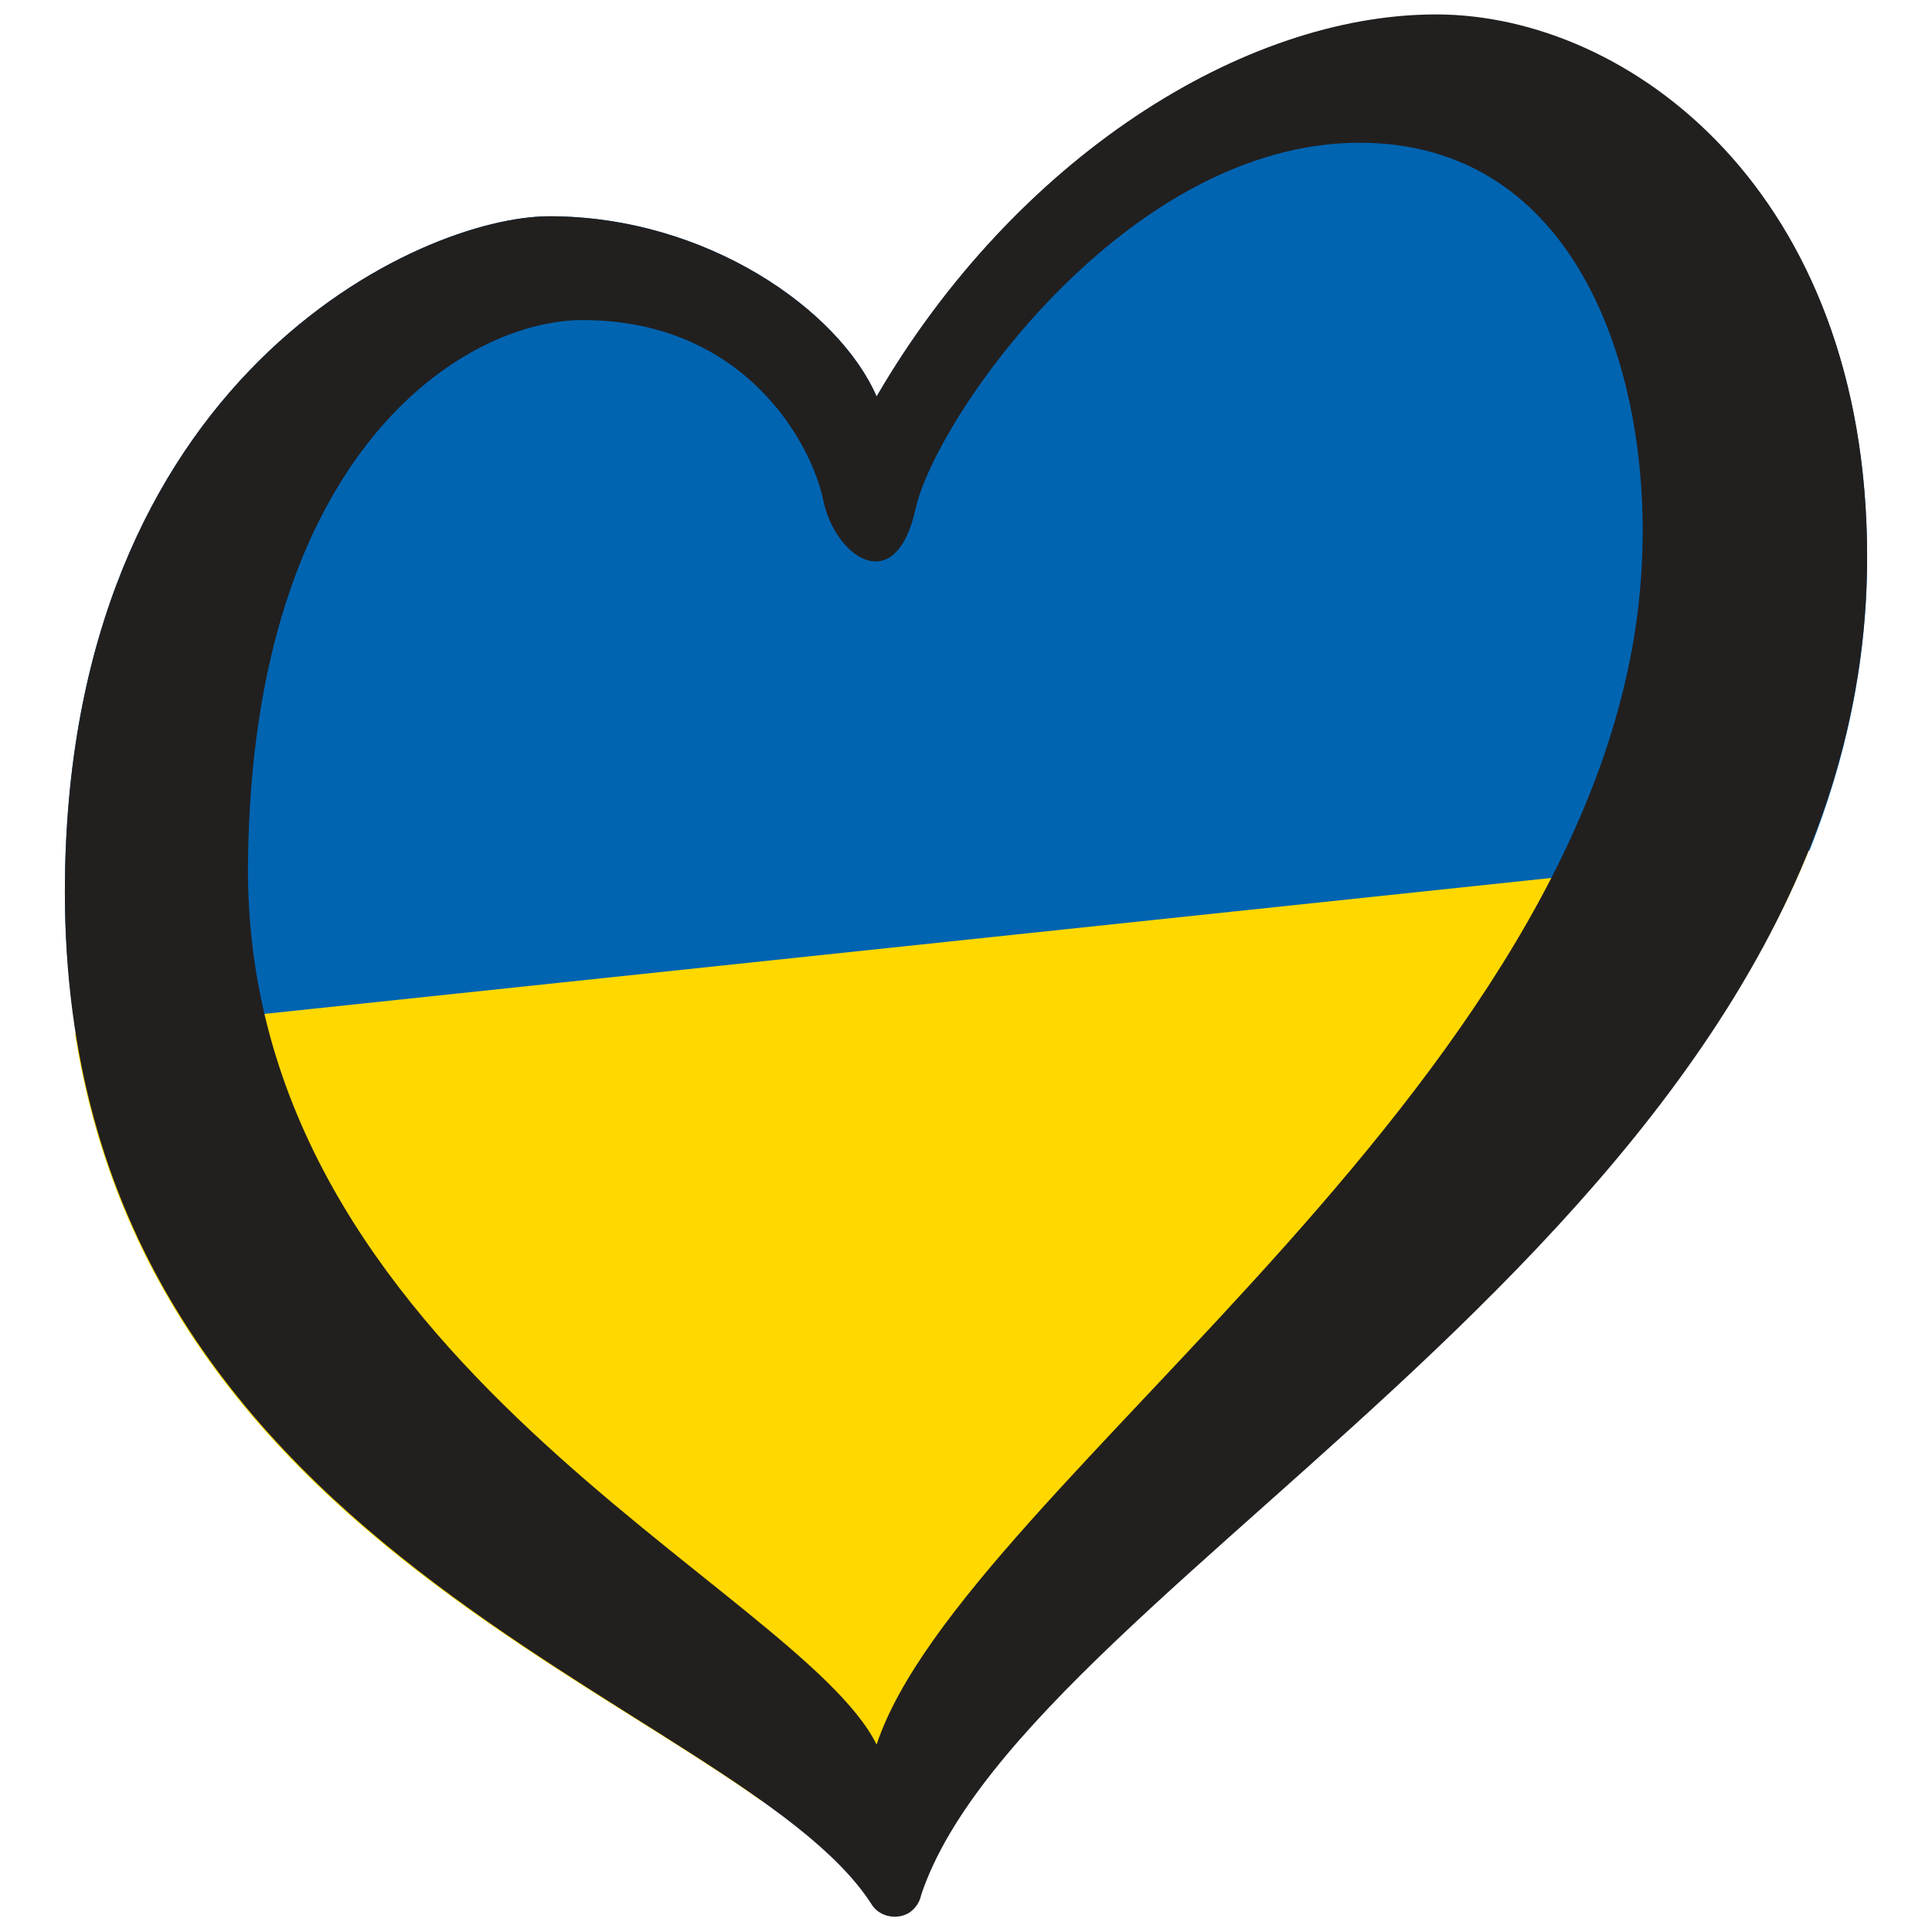
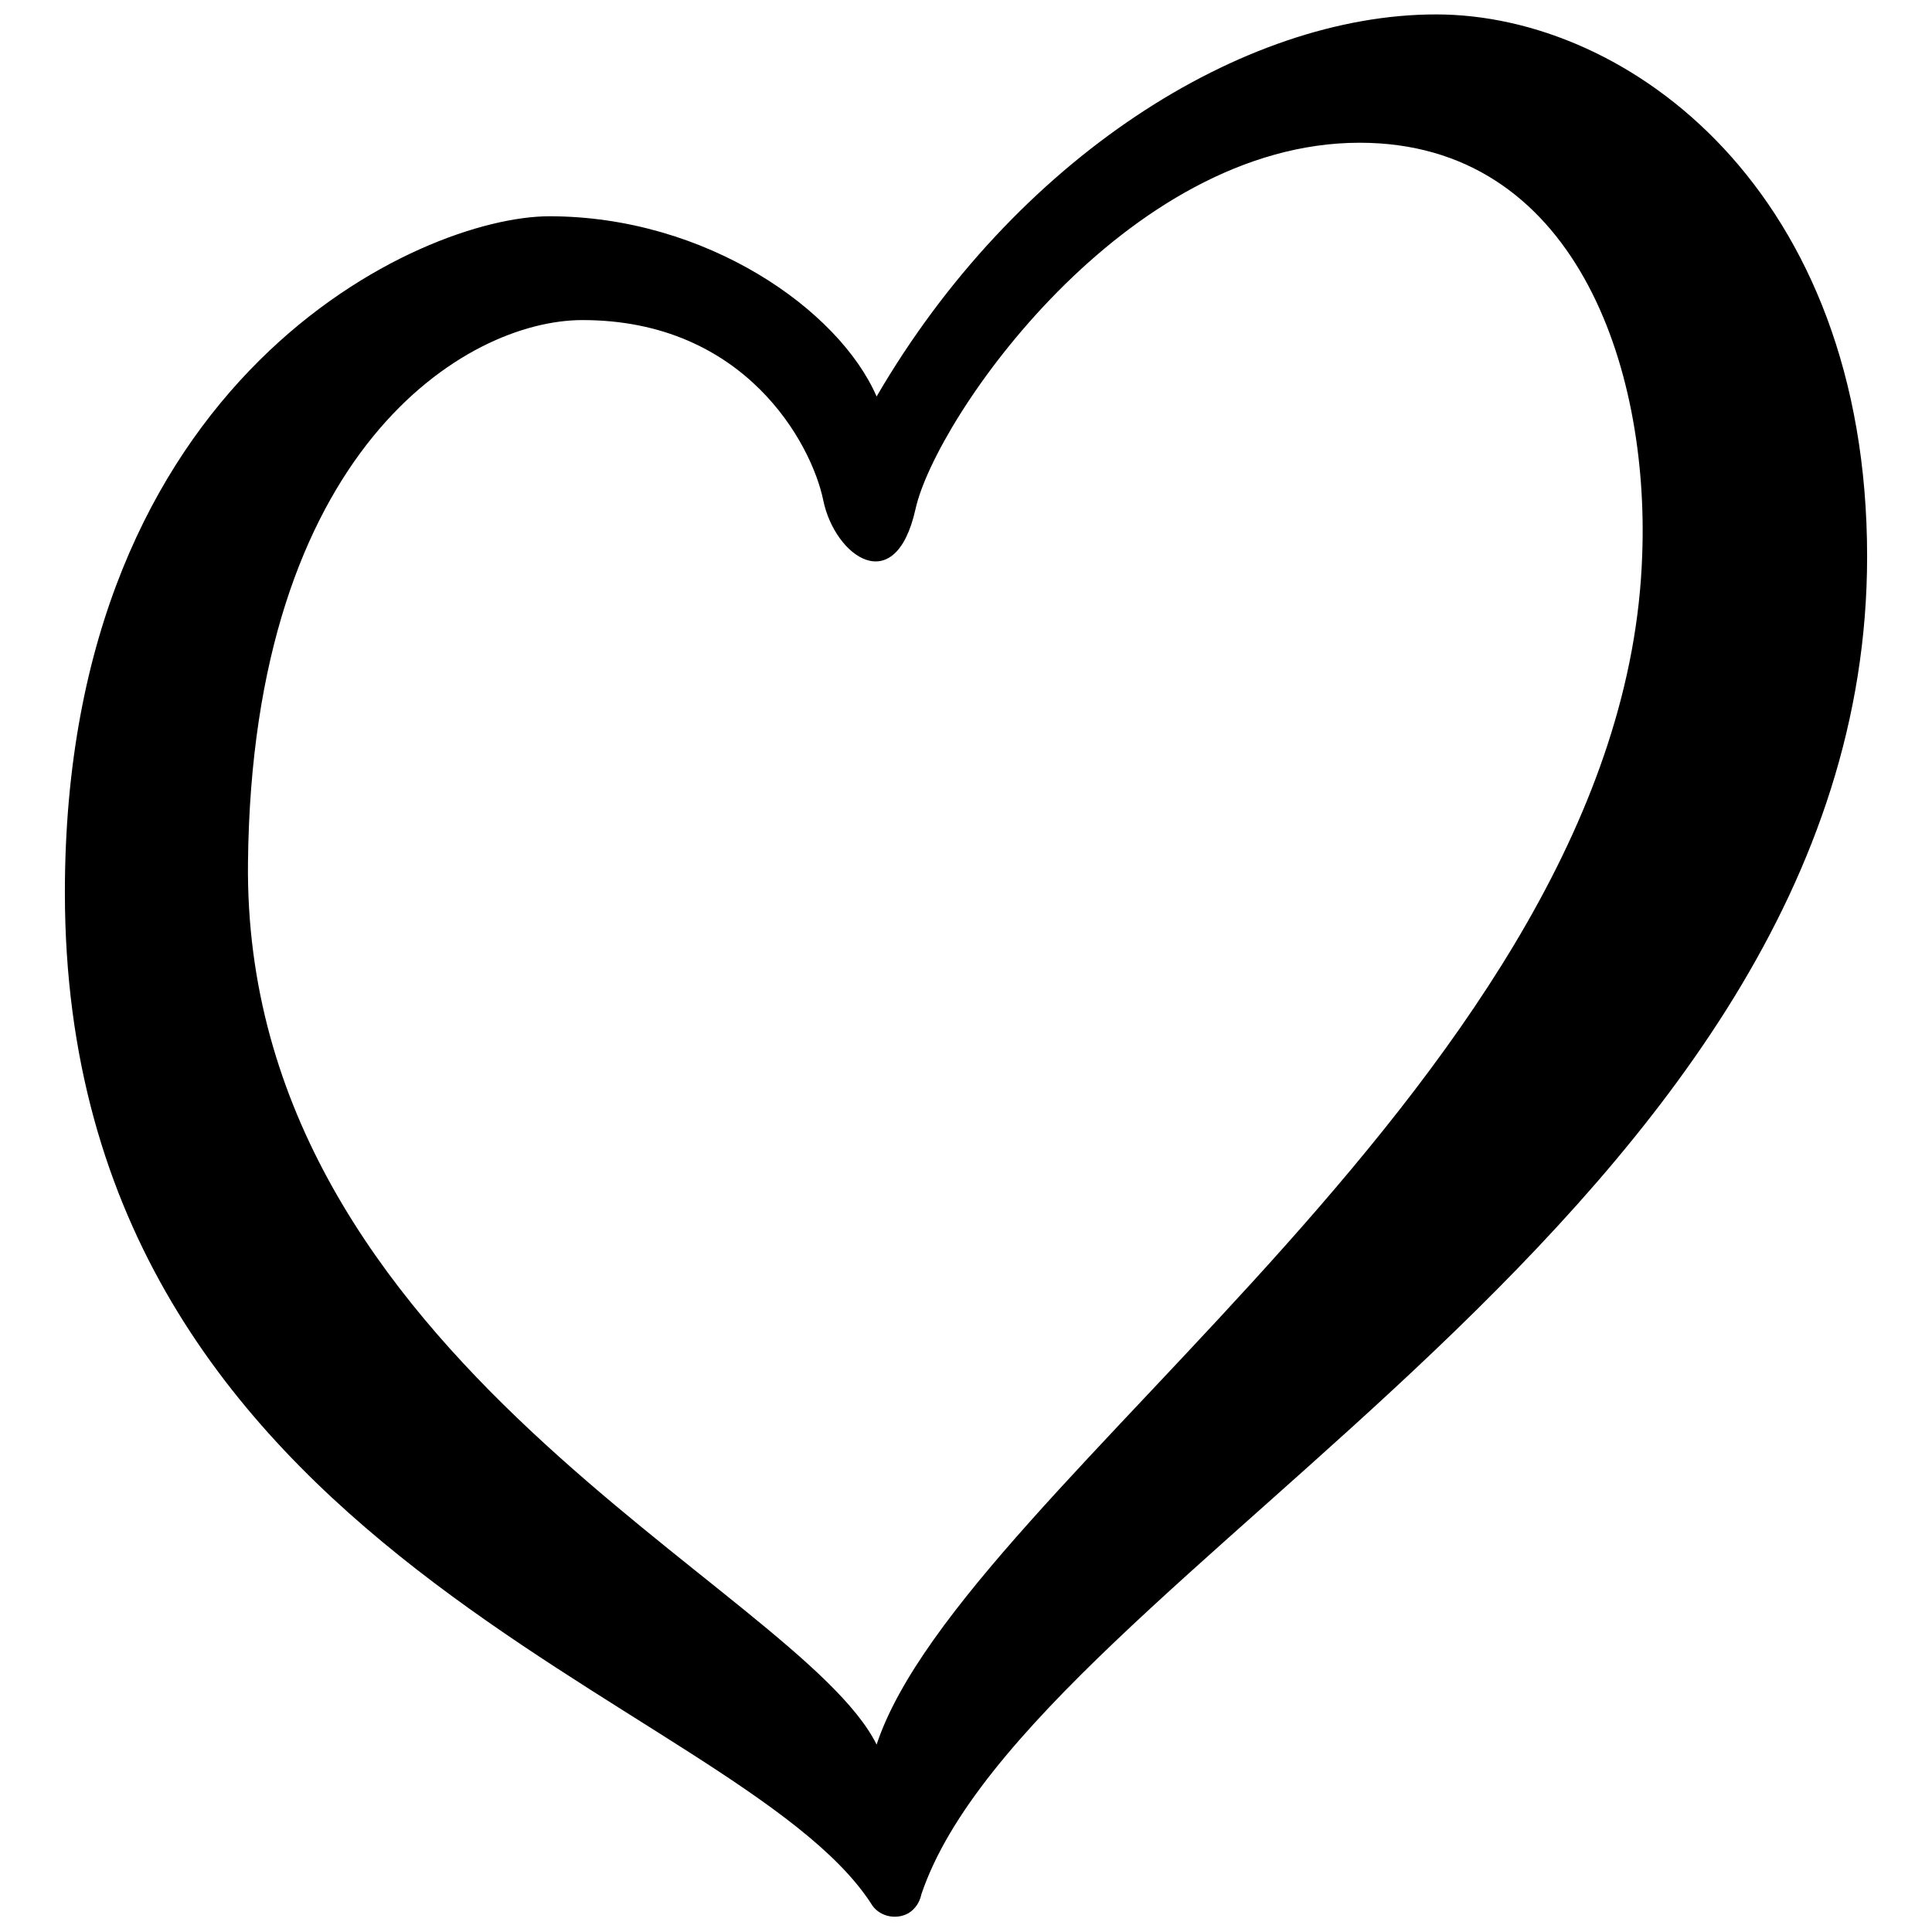
<svg xmlns="http://www.w3.org/2000/svg" version="1.1" x="0px" y="0px" viewBox="0 0 134 134" xml:space="preserve">
-   <path fill="#FFD800" d="M5.2,71.7c4.9,31,32.8,42.7,47.6,53.2l15.7-1.7c13-16.7,45.5-36,57-64.3L5.2,71.7z" />
-   <path fill="#0064B1" d="M60.8,27.5C58.2,21.5,49,15,38.1,15C29.2,15,4.5,26.1,4.5,61.9c0,3.5,0.3,6.7,0.8,9.8  L125.5,59c2.5-6.3,4-13,4-20.3c0-20.3-10.5-32.1-21.5-36.1L83.9,5.1C75.2,9.5,66.8,17.2,60.8,27.5z" />
-   <path fill="#221F1F" d="M99.6,1C86.2,1,70.4,11,60.8,27.5C58.2,21.5,49,15,38.1,15C29.2,15,4.5,26.1,4.5,61.9  c0,46.2,46.5,55.7,55.9,70.1c0.5,0.9,1.7,1.2,2.6,0.7c0.5-0.3,0.8-0.8,0.9-1.3c7.5-22.3,65.6-47.4,65.6-92.8  C129.5,13.3,113,1,99.6,1z M17.2,59.8c0.3-28.6,15.1-37.6,23.2-37.6c11.3,0,15.9,8.6,16.7,12.5s5,6.9,6.4,0.6S78.1,9.9,94.3,9.9  c14.9,0,20.1,15.5,19.6,28.6c-1.2,35.8-47.1,64.4-53.1,82.5C55.4,110.1,16.8,94.3,17.2,59.8z" />
+   <path d="M99.6,1C86.2,1,70.4,11,60.8,27.5C58.2,21.5,49,15,38.1,15C29.2,15,4.5,26.1,4.5,61.9  c0,46.2,46.5,55.7,55.9,70.1c0.5,0.9,1.7,1.2,2.6,0.7c0.5-0.3,0.8-0.8,0.9-1.3c7.5-22.3,65.6-47.4,65.6-92.8  C129.5,13.3,113,1,99.6,1z M17.2,59.8c0.3-28.6,15.1-37.6,23.2-37.6c11.3,0,15.9,8.6,16.7,12.5s5,6.9,6.4,0.6S78.1,9.9,94.3,9.9  c14.9,0,20.1,15.5,19.6,28.6c-1.2,35.8-47.1,64.4-53.1,82.5C55.4,110.1,16.8,94.3,17.2,59.8z" />
</svg>
